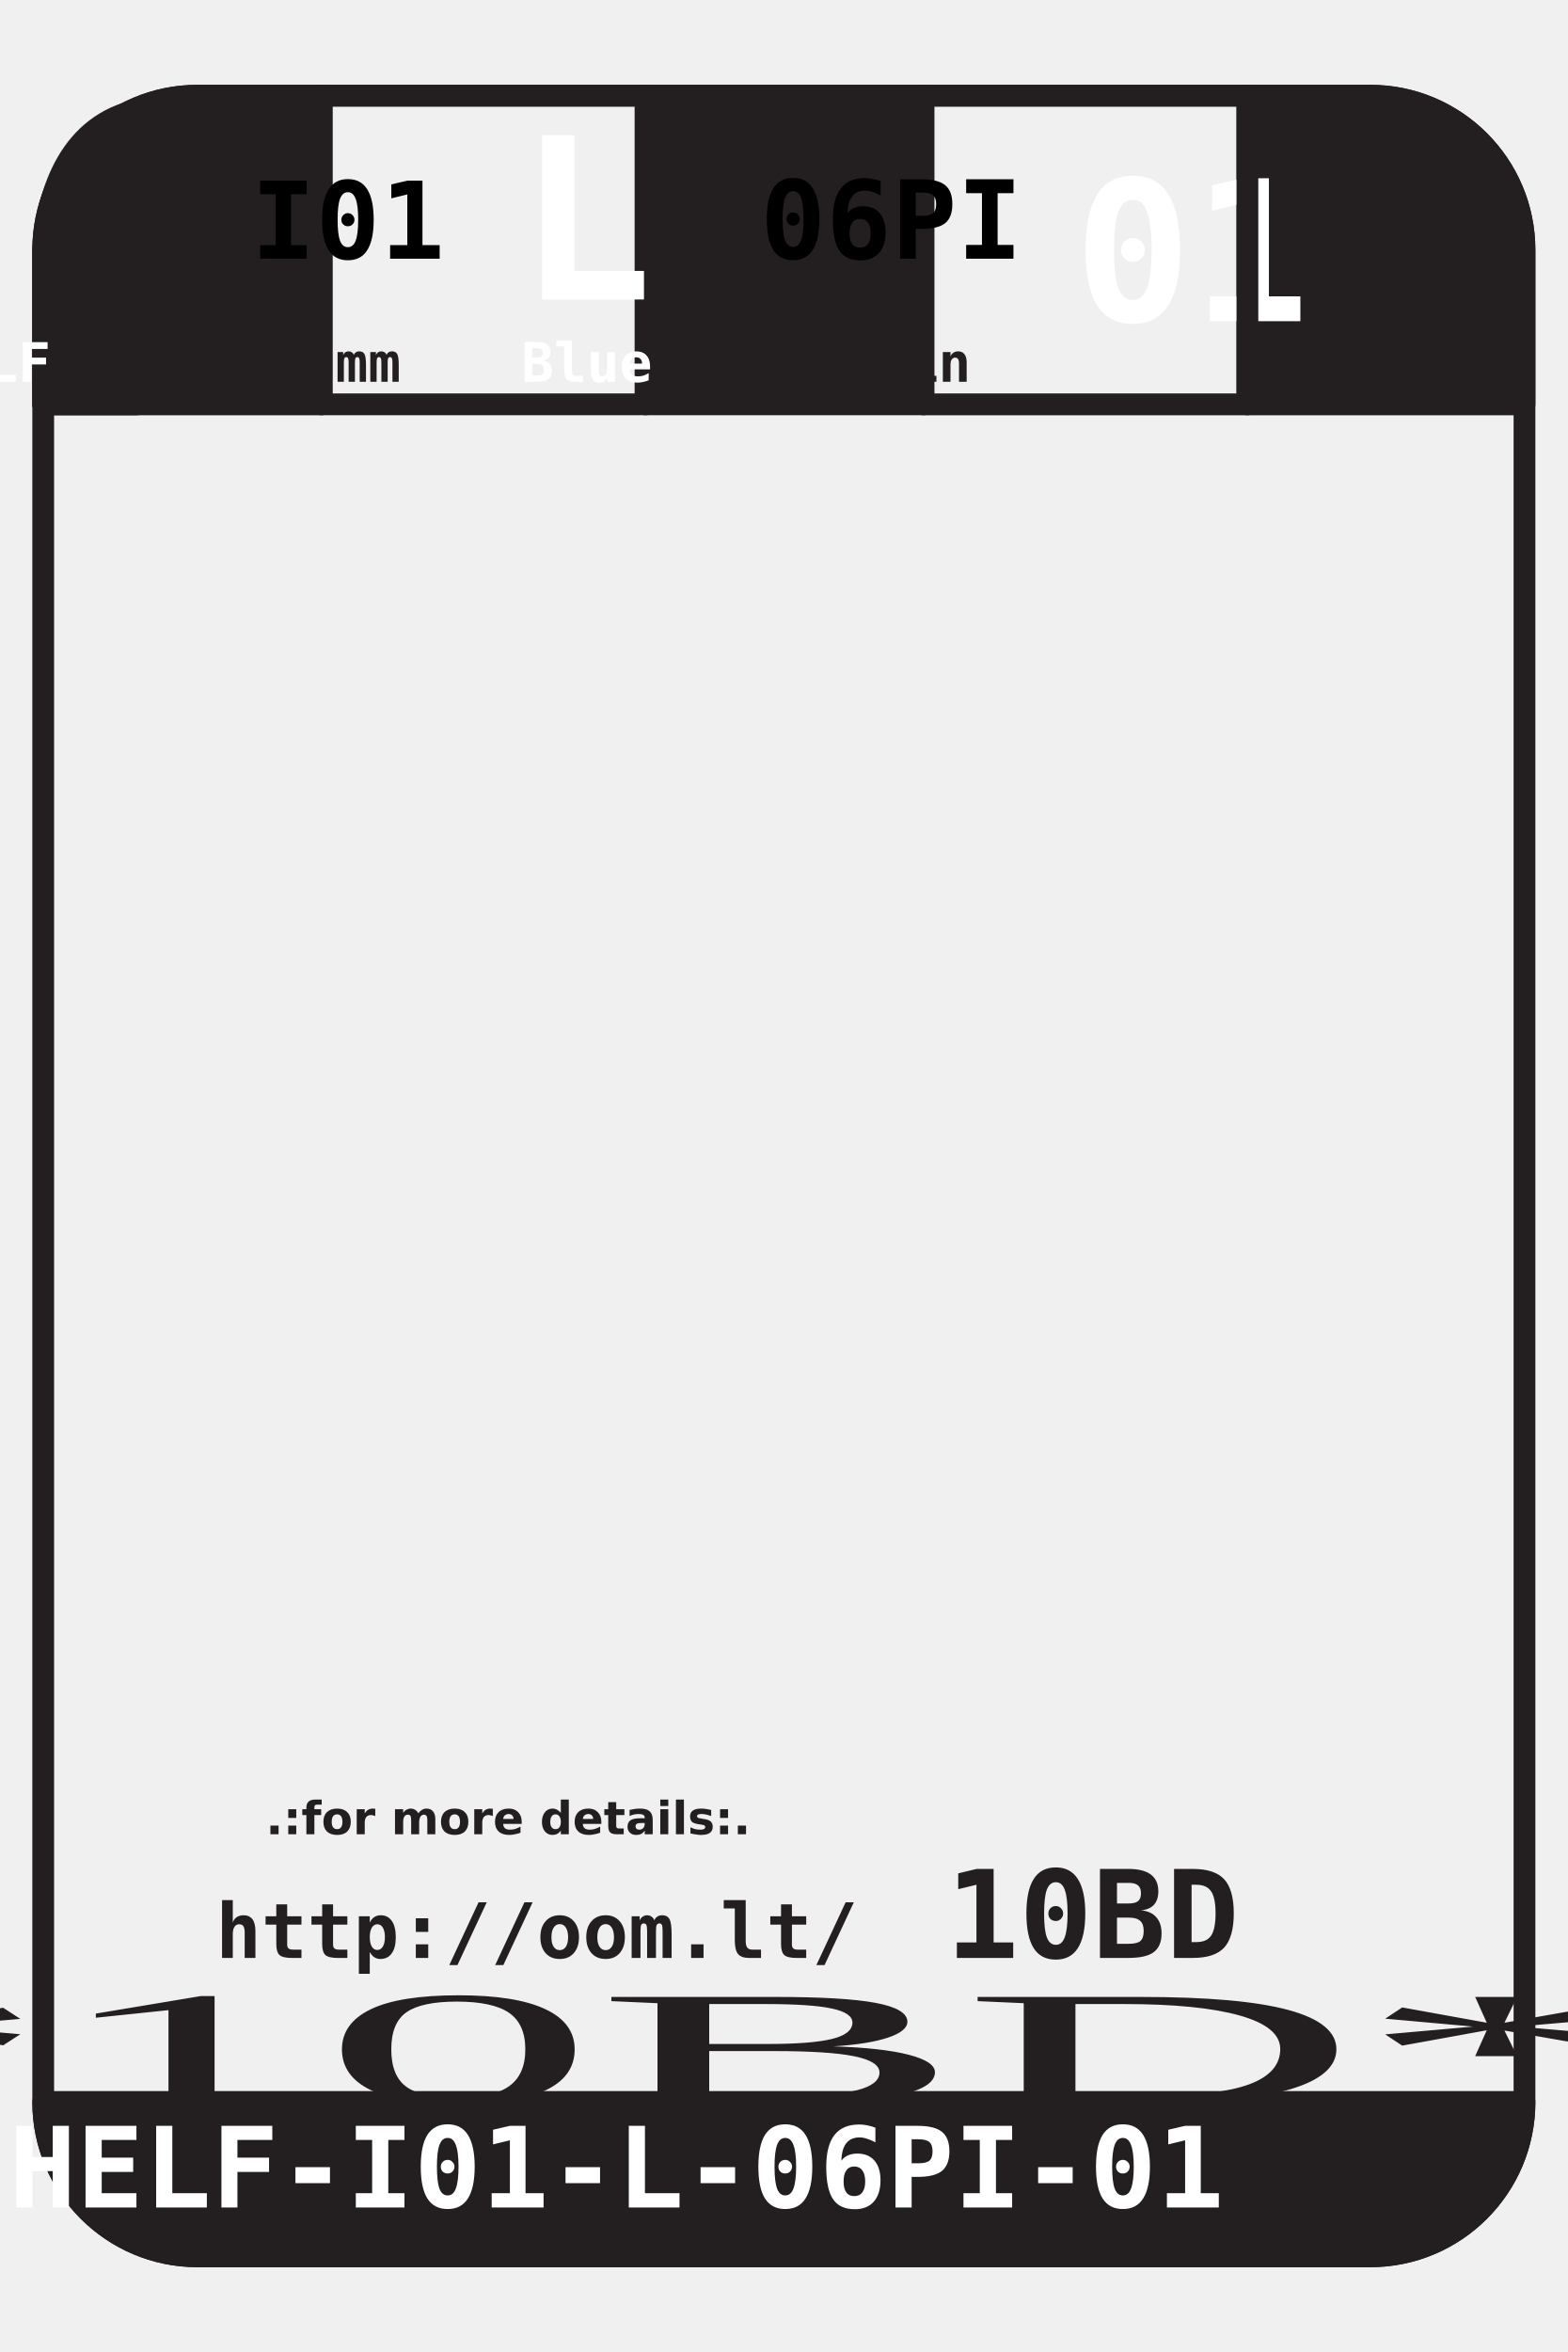
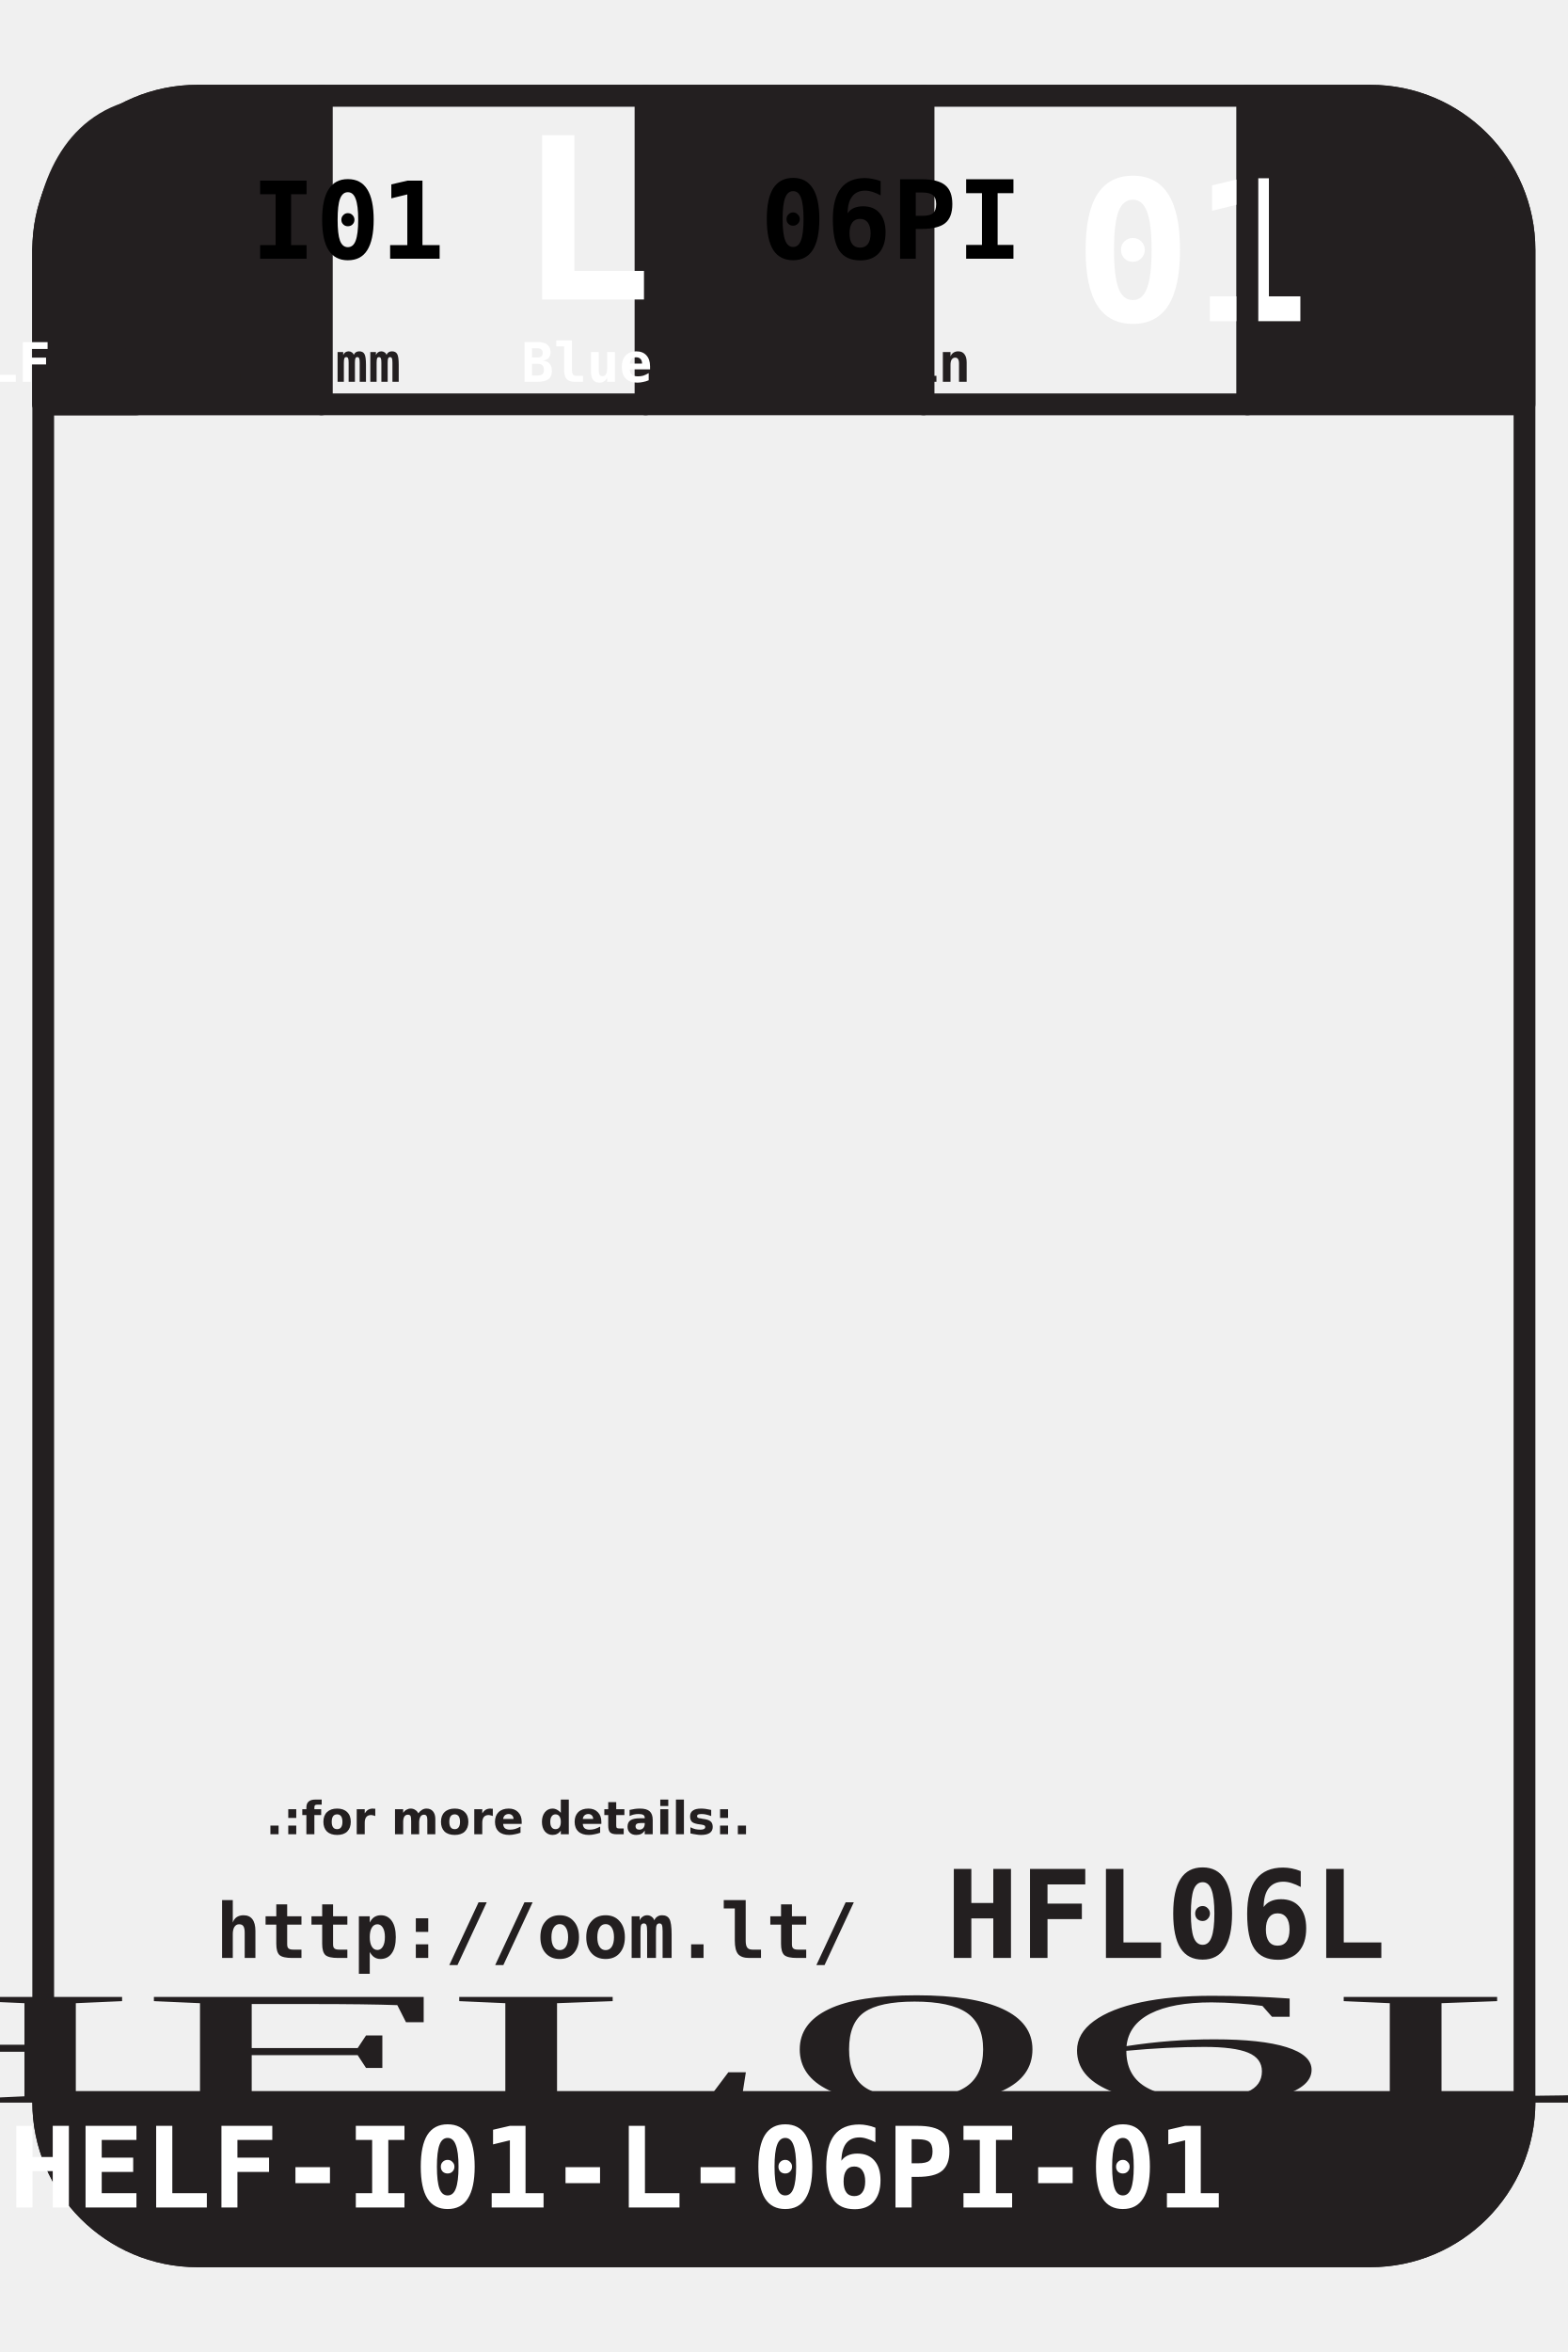
<svg xmlns="http://www.w3.org/2000/svg" id="svg3419" version="1.1" width="180" height="270" xml:space="preserve">
  <defs id="defs3423" />
  <g id="g3427" transform="matrix(1.25,0,0,-1.25,0,270)">
    <path d="m 3.969,193.039 c 0,7.826 6.347,14.173 14.173,14.173 l 107.717,0 c 7.826,0 14.173,-6.347 14.173,-14.173 l 0,-170.079 c 0,-7.826 -6.347,-14.173 -14.173,-14.173 l -107.717,0 c -7.826,0 -14.173,6.347 -14.173,14.173 l 0,170.079 z" style="fill:none;stroke:#231f20;stroke-width:2;stroke-linecap:round;stroke-linejoin:round;stroke-miterlimit:22.926;stroke-opacity:1;stroke-dasharray:none" id="path3429" />
    <text transform="scale(1,-1)" id="text3439" x="71.998" y="-326.037" style="text-align:center;text-anchor:middle">
      <tspan style="font-size:6px;font-variant:normal;font-weight:bold;text-align:center;writing-mode:lr-tb;text-anchor:middle;fill:#231f20;fill-opacity:1;fill-rule:nonzero;stroke:none;font-family:Helvetica LT;-inkscape-font-specification:Helvetica LT Bold" id="tspan3441" y="-326.037" x="71.998" />
    </text>
    <text transform="matrix(1,0,0,-1,54.1817,47.5475)" id="text3443" x="17.943" y="0" style="text-anchor:middle;text-align:center">
      <tspan style="font-size:4.201px;font-variant:normal;font-weight:bold;writing-mode:lr-tb;fill:#231f20;fill-opacity:1;fill-rule:nonzero;stroke:none;font-family:DejaVu Sans;-inkscape-font-specification:DejaVu Sans Bold;text-anchor:middle;text-align:center;font-style:normal;font-stretch:normal" x="0" y="0" id="tspan3445">.:for more details:.</tspan>
    </text>
    <text transform="scale(1,-1)" id="text3447" x="56.807" y="-36.191" style="text-align:center;text-anchor:middle">
      <tspan style="font-size:7.001px;font-style:normal;font-variant:normal;font-weight:bold;font-stretch:normal;text-align:center;writing-mode:lr-tb;text-anchor:middle;fill:#231f20;fill-opacity:1;fill-rule:nonzero;stroke:none;font-family:DejaVu Sans Mono;-inkscape-font-specification:DejaVu Sans Mono Bold" x="56.807" y="-36.191" id="tspan3449">http://oom.lt/</tspan>
    </text>
    <text transform="scale(1,-1)" id="text3451" x="86.863" y="-36.191" style="text-align:start;text-anchor:start">
-       <tspan style="font-size:11.202px;font-variant:normal;font-weight:bold;text-align:start;writing-mode:lr-tb;text-anchor:start;fill:#231f20;fill-opacity:1;fill-rule:nonzero;stroke:none;font-family:DejaVu Sans Mono;-inkscape-font-specification:DejaVu Sans Mono Bold;font-style:normal;font-stretch:normal" x="86.863" y="-36.191" id="tspan3453">10BD</tspan>
+       <tspan style="font-size:11.202px;font-variant:normal;font-weight:bold;text-align:start;writing-mode:lr-tb;text-anchor:start;fill:#231f20;fill-opacity:1;fill-rule:nonzero;stroke:none;font-family:DejaVu Sans Mono;-inkscape-font-specification:DejaVu Sans Mono Bold;font-style:normal;font-stretch:normal" x="86.863" y="-36.191" id="tspan3453">HFL06L</tspan>
    </text>
    <text transform="matrix(1,0,0,-0.2937634,14.7144,22.9039)" id="text3455" x="57.305" y="0" style="text-align:center;text-anchor:middle">
-       <tspan style="font-size:50.435px;font-variant:normal;font-weight:normal;text-align:center;writing-mode:lr-tb;text-anchor:middle;fill:#231f20;fill-opacity:1;fill-rule:nonzero;stroke:none;font-family:Free 3 of 9 Extended;-inkscape-font-specification:Free3of9Extended" x="57.305" y="0" id="tspan3457">*10BD*</tspan>
+       <tspan style="font-size:50.435px;font-variant:normal;font-weight:normal;text-align:center;writing-mode:lr-tb;text-anchor:middle;fill:#231f20;fill-opacity:1;fill-rule:nonzero;stroke:none;font-family:Free 3 of 9 Extended;-inkscape-font-specification:Free3of9Extended" x="57.305" y="0" id="tspan3457">*HFL06L*</tspan>
    </text>
    <path d="m 29.541,178.866 0,28.346 -11.4,0 c -7.826,0 -14.173,-6.347 -14.173,-14.173 l 0,-14.173 25.573,0 z" style="fill:#231f20;fill-opacity:1;fill-rule:evenodd;stroke:#231f20;stroke-width:2;stroke-linecap:round;stroke-linejoin:round;stroke-miterlimit:22.926;stroke-opacity:1;stroke-dasharray:none" id="path3593" />
    <path d="m 140.031,193.039 c 0,7.826 -6.347,14.173 -14.173,14.173 l -11.277,0 0,-28.346 25.451,0 0,14.173 z" style="fill:#231f20;fill-opacity:1;fill-rule:evenodd;stroke:#231f20;stroke-width:2;stroke-linecap:round;stroke-linejoin:round;stroke-miterlimit:22.926;stroke-opacity:1;stroke-dasharray:none" id="path3595" />
    <path d="m 59.305,207.213 25.512,0 0,-28.346 -25.512,0 0,28.346 z" style="fill:#231f20;fill-opacity:1;fill-rule:evenodd;stroke:#231f20;stroke-width:2;stroke-linecap:round;stroke-linejoin:round;stroke-miterlimit:22.926;stroke-opacity:1;stroke-dasharray:none" id="path3597" />
    <text transform="scale(1,-1)" id="text3603" x="127.539" y="-186.501" style="font-style:normal;font-variant:normal;font-weight:bold;font-stretch:normal;text-align:center;text-anchor:middle;fill:#ffffff;font-family:DejaVu Sans Mono;-inkscape-font-specification:DejaVu Sans Mono Bold">
      <tspan style="font-size:18px;font-style:normal;font-variant:normal;font-weight:bold;font-stretch:normal;text-align:center;writing-mode:lr-tb;text-anchor:middle;fill:#ffffff;fill-opacity:1;fill-rule:nonzero;stroke:none;font-family:DejaVu Sans Mono;-inkscape-font-specification:DejaVu Sans Mono Bold" x="127.539" y="-186.501" id="tspan3605">01</tspan>
    </text>
    <path d="m 29.541,207.213 29.764,0 0,-28.346 -29.764,0 0,28.346 z" style="fill:none;stroke:#231f20;stroke-width:2;stroke-linecap:round;stroke-linejoin:round;stroke-miterlimit:22.926;stroke-opacity:1;stroke-dasharray:none" id="path3607" />
    <path d="m 84.817,207.212 29.764,0 0,-28.346 -29.764,0 0,28.346 z" style="fill:none;stroke:#231f20;stroke-width:2;stroke-linecap:round;stroke-linejoin:round;stroke-miterlimit:22.926;stroke-opacity:1;stroke-dasharray:none" id="path3609" />
    <text transform="scale(1,-1)" id="text3611" x="44.674" y="-192.239" style="font-size:8.444px;font-style:normal;font-variant:normal;font-weight:bold;font-stretch:normal;text-align:center;text-anchor:middle;fill:#000000;font-family:DejaVu Sans Mono;-inkscape-font-specification:DejaVu Sans Mono Bold">
      <tspan style="font-size:9.851px;font-style:normal;font-variant:normal;font-weight:bold;font-stretch:normal;text-align:center;writing-mode:lr-tb;text-anchor:middle;fill:#000000;fill-opacity:1;fill-rule:nonzero;stroke:none;font-family:DejaVu Sans Mono;-inkscape-font-specification:DejaVu Sans Mono Bold" x="44.674" y="-192.239" id="tspan3613">I01</tspan>
    </text>
    <text transform="scale(1,-1)" id="text3615" x="99.941" y="-192.241" style="font-style:normal;font-variant:normal;font-weight:bold;font-stretch:normal;text-align:center;text-anchor:middle;fill:#000000;font-family:DejaVu Sans Mono;-inkscape-font-specification:DejaVu Sans Mono Bold">
      <tspan style="font-size:10px;font-style:normal;font-variant:normal;font-weight:bold;font-stretch:normal;text-align:center;writing-mode:lr-tb;text-anchor:middle;fill:#000000;fill-opacity:1;fill-rule:nonzero;stroke:none;font-family:DejaVu Sans Mono;-inkscape-font-specification:DejaVu Sans Mono Bold" x="99.941" y="-192.241" id="tspan3617">06PI</tspan>
    </text>
    <text transform="scale(1,-1)" id="text3623" x="71.95" y="-180.937" style="font-style:normal;font-variant:normal;font-weight:bold;font-stretch:normal;text-align:center;text-anchor:middle;fill:#ffffff;font-family:DejaVu Sans Mono;-inkscape-font-specification:DejaVu Sans Mono Bold">
      <tspan style="font-size:5px;font-style:normal;font-variant:normal;font-weight:bold;font-stretch:normal;text-align:center;writing-mode:lr-tb;text-anchor:middle;fill:#ffffff;fill-opacity:1;fill-rule:nonzero;stroke:none;font-family:DejaVu Sans Mono;-inkscape-font-specification:DejaVu Sans Mono Bold" x="71.95" y="-180.937" id="tspan3625">Blue</tspan>
    </text>
    <text transform="scale(1,-1)" id="text3631" x="44.348" y="-180.937" style="font-style:normal;font-variant:normal;font-weight:bold;font-stretch:normal;text-align:center;text-anchor:middle;font-family:DejaVu Sans Mono;-inkscape-font-specification:DejaVu Sans Mono Bold">
      <tspan style="font-size:5px;font-style:normal;font-variant:normal;font-weight:bold;font-stretch:normal;text-align:center;writing-mode:lr-tb;text-anchor:middle;fill:#231f20;fill-opacity:1;fill-rule:nonzero;stroke:none;font-family:DejaVu Sans Mono;-inkscape-font-specification:DejaVu Sans Mono Bold" x="44.348" y="-180.937" id="tspan3633">2.54 mm</tspan>
    </text>
    <text transform="scale(1,-1)" id="text3619" x="247.712" y="-188.494" style="font-style:normal;font-variant:normal;font-weight:bold;font-stretch:normal;text-align:end;text-anchor:end;fill:#ffffff;font-family:DejaVu Sans Mono;-inkscape-font-specification:DejaVu Sans Mono Bold">
      <tspan style="font-size:20.706px;font-style:normal;font-variant:normal;font-weight:bold;font-stretch:normal;text-align:end;writing-mode:lr-tb;text-anchor:end;fill:#ffffff;fill-opacity:1;fill-rule:nonzero;stroke:none;font-family:DejaVu Sans Mono;-inkscape-font-specification:DejaVu Sans Mono Bold" x="25.471" y="-188.494" id="tspan3621">HELF</tspan>
    </text>
    <path id="use3031" style="fill:#231f20;fill-opacity:1;fill-rule:evenodd;stroke:#231f20;stroke-width:2;stroke-linecap:round;stroke-linejoin:round;stroke-miterlimit:22.926;stroke-opacity:1;stroke-dasharray:none" d="m 12.534,178.866 0.164,27.036 C 6.573,204.607 4.348,198.675 3.968,193.039 l 0,-14.173 z" />
    <text transform="scale(1,-1)" id="text3627" x="76.459" y="-188.494" style="font-style:normal;font-variant:normal;font-weight:bold;font-stretch:normal;text-align:center;text-anchor:middle;fill:#ffffff;font-family:DejaVu Sans Mono;-inkscape-font-specification:DejaVu Sans Mono Bold">
      <tspan style="font-size:20.706px;font-style:normal;font-variant:normal;font-weight:bold;font-stretch:normal;text-align:center;writing-mode:lr-tb;text-anchor:middle;fill:#ffffff;fill-opacity:1;fill-rule:nonzero;stroke:none;font-family:DejaVu Sans Mono;-inkscape-font-specification:DejaVu Sans Mono Bold" x="71.808" y="-188.494" id="tspan3629">L</tspan>
    </text>
    <text transform="scale(1,-1)" id="text3635" x="99.728" y="-180.937" style="font-style:normal;font-variant:normal;font-weight:bold;font-stretch:normal;text-align:center;text-anchor:middle;font-family:DejaVu Sans Mono;-inkscape-font-specification:DejaVu Sans Mono Bold">
      <tspan style="font-size:5px;font-style:normal;font-variant:normal;font-weight:bold;font-stretch:normal;text-align:center;writing-mode:lr-tb;text-anchor:middle;fill:#231f20;fill-opacity:1;fill-rule:nonzero;stroke:none;font-family:DejaVu Sans Mono;-inkscape-font-specification:DejaVu Sans Mono Bold" x="99.728" y="-180.937" id="tspan3637">6 Pin</tspan>
    </text>
    <path d="m 3.969,22.961 136.063,0" style="fill:none;stroke:#231f20;stroke-opacity:1;stroke-width:0.216;stroke-linecap:butt;stroke-linejoin:miter;stroke-miterlimit:22.926;stroke-dasharray:none" id="path3639" />
    <path d="m 3.969,22.961 136.063,0 0,0 c 0,-7.826 -6.347,-14.173 -14.173,-14.173 l -107.717,0 c -7.826,0 -14.173,6.347 -14.173,14.173 z" style="fill:#231f20;fill-opacity:1;fill-rule:evenodd;stroke:#231f20;stroke-opacity:1;stroke-width:2;stroke-linecap:round;stroke-linejoin:round;stroke-miterlimit:22.926;stroke-dasharray:none" id="path3641" />
    <text transform="scale(1,-1)" id="text3643" x="72.138" y="-13.271" style="font-size:10.302px;text-align:center;text-anchor:middle;-inkscape-font-specification:DejaVu Sans Mono Bold;font-family:DejaVu Sans Mono;font-weight:bold;font-style:normal;font-stretch:normal;font-variant:normal">
      <tspan style="font-size:10.302px;font-variant:normal;font-weight:bold;text-align:center;writing-mode:lr-tb;text-anchor:middle;fill:#ffffff;fill-opacity:1;fill-rule:nonzero;stroke:none;font-family:DejaVu Sans Mono;-inkscape-font-specification:DejaVu Sans Mono Bold;font-style:normal;font-stretch:normal" x="72.138" y="-13.271" id="tspan3645">HELF-I01-L-06PI-01</tspan>
    </text>
    <text xml:space="preserve" style="font-size:40px;font-style:normal;font-weight:bold;text-align:center;line-height:125%;letter-spacing:0px;word-spacing:0px;text-anchor:middle;fill:#000000;fill-opacity:1;stroke:none;font-family:DejaVu Sans Mono;-inkscape-font-specification:DejaVu Sans Mono Bold;font-stretch:normal;font-variant:normal" x="-21.572" y="54.974" id="text3647" transform="matrix(0.8,0,0,-0.8,0,216)">
      <tspan id="tspan3649" x="-16.025" y="54.974"> </tspan>
    </text>
    <text transform="scale(1,-1)" id="text3599" x="16.703" y="-180.937" style="font-style:normal;font-variant:normal;font-weight:bold;font-stretch:normal;text-align:center;text-anchor:middle;fill:#ffffff;font-family:DejaVu Sans Mono;-inkscape-font-specification:DejaVu Sans Mono Bold">
      <tspan style="font-size:5px;font-style:normal;font-variant:normal;font-weight:bold;font-stretch:normal;text-align:center;writing-mode:lr-tb;text-anchor:middle;fill:#ffffff;fill-opacity:1;fill-rule:nonzero;stroke:none;font-family:DejaVu Sans Mono;-inkscape-font-specification:DejaVu Sans Mono Bold" x="16.703" y="-180.937" id="tspan3601">HELF</tspan>
    </text>
  </g>
</svg>
